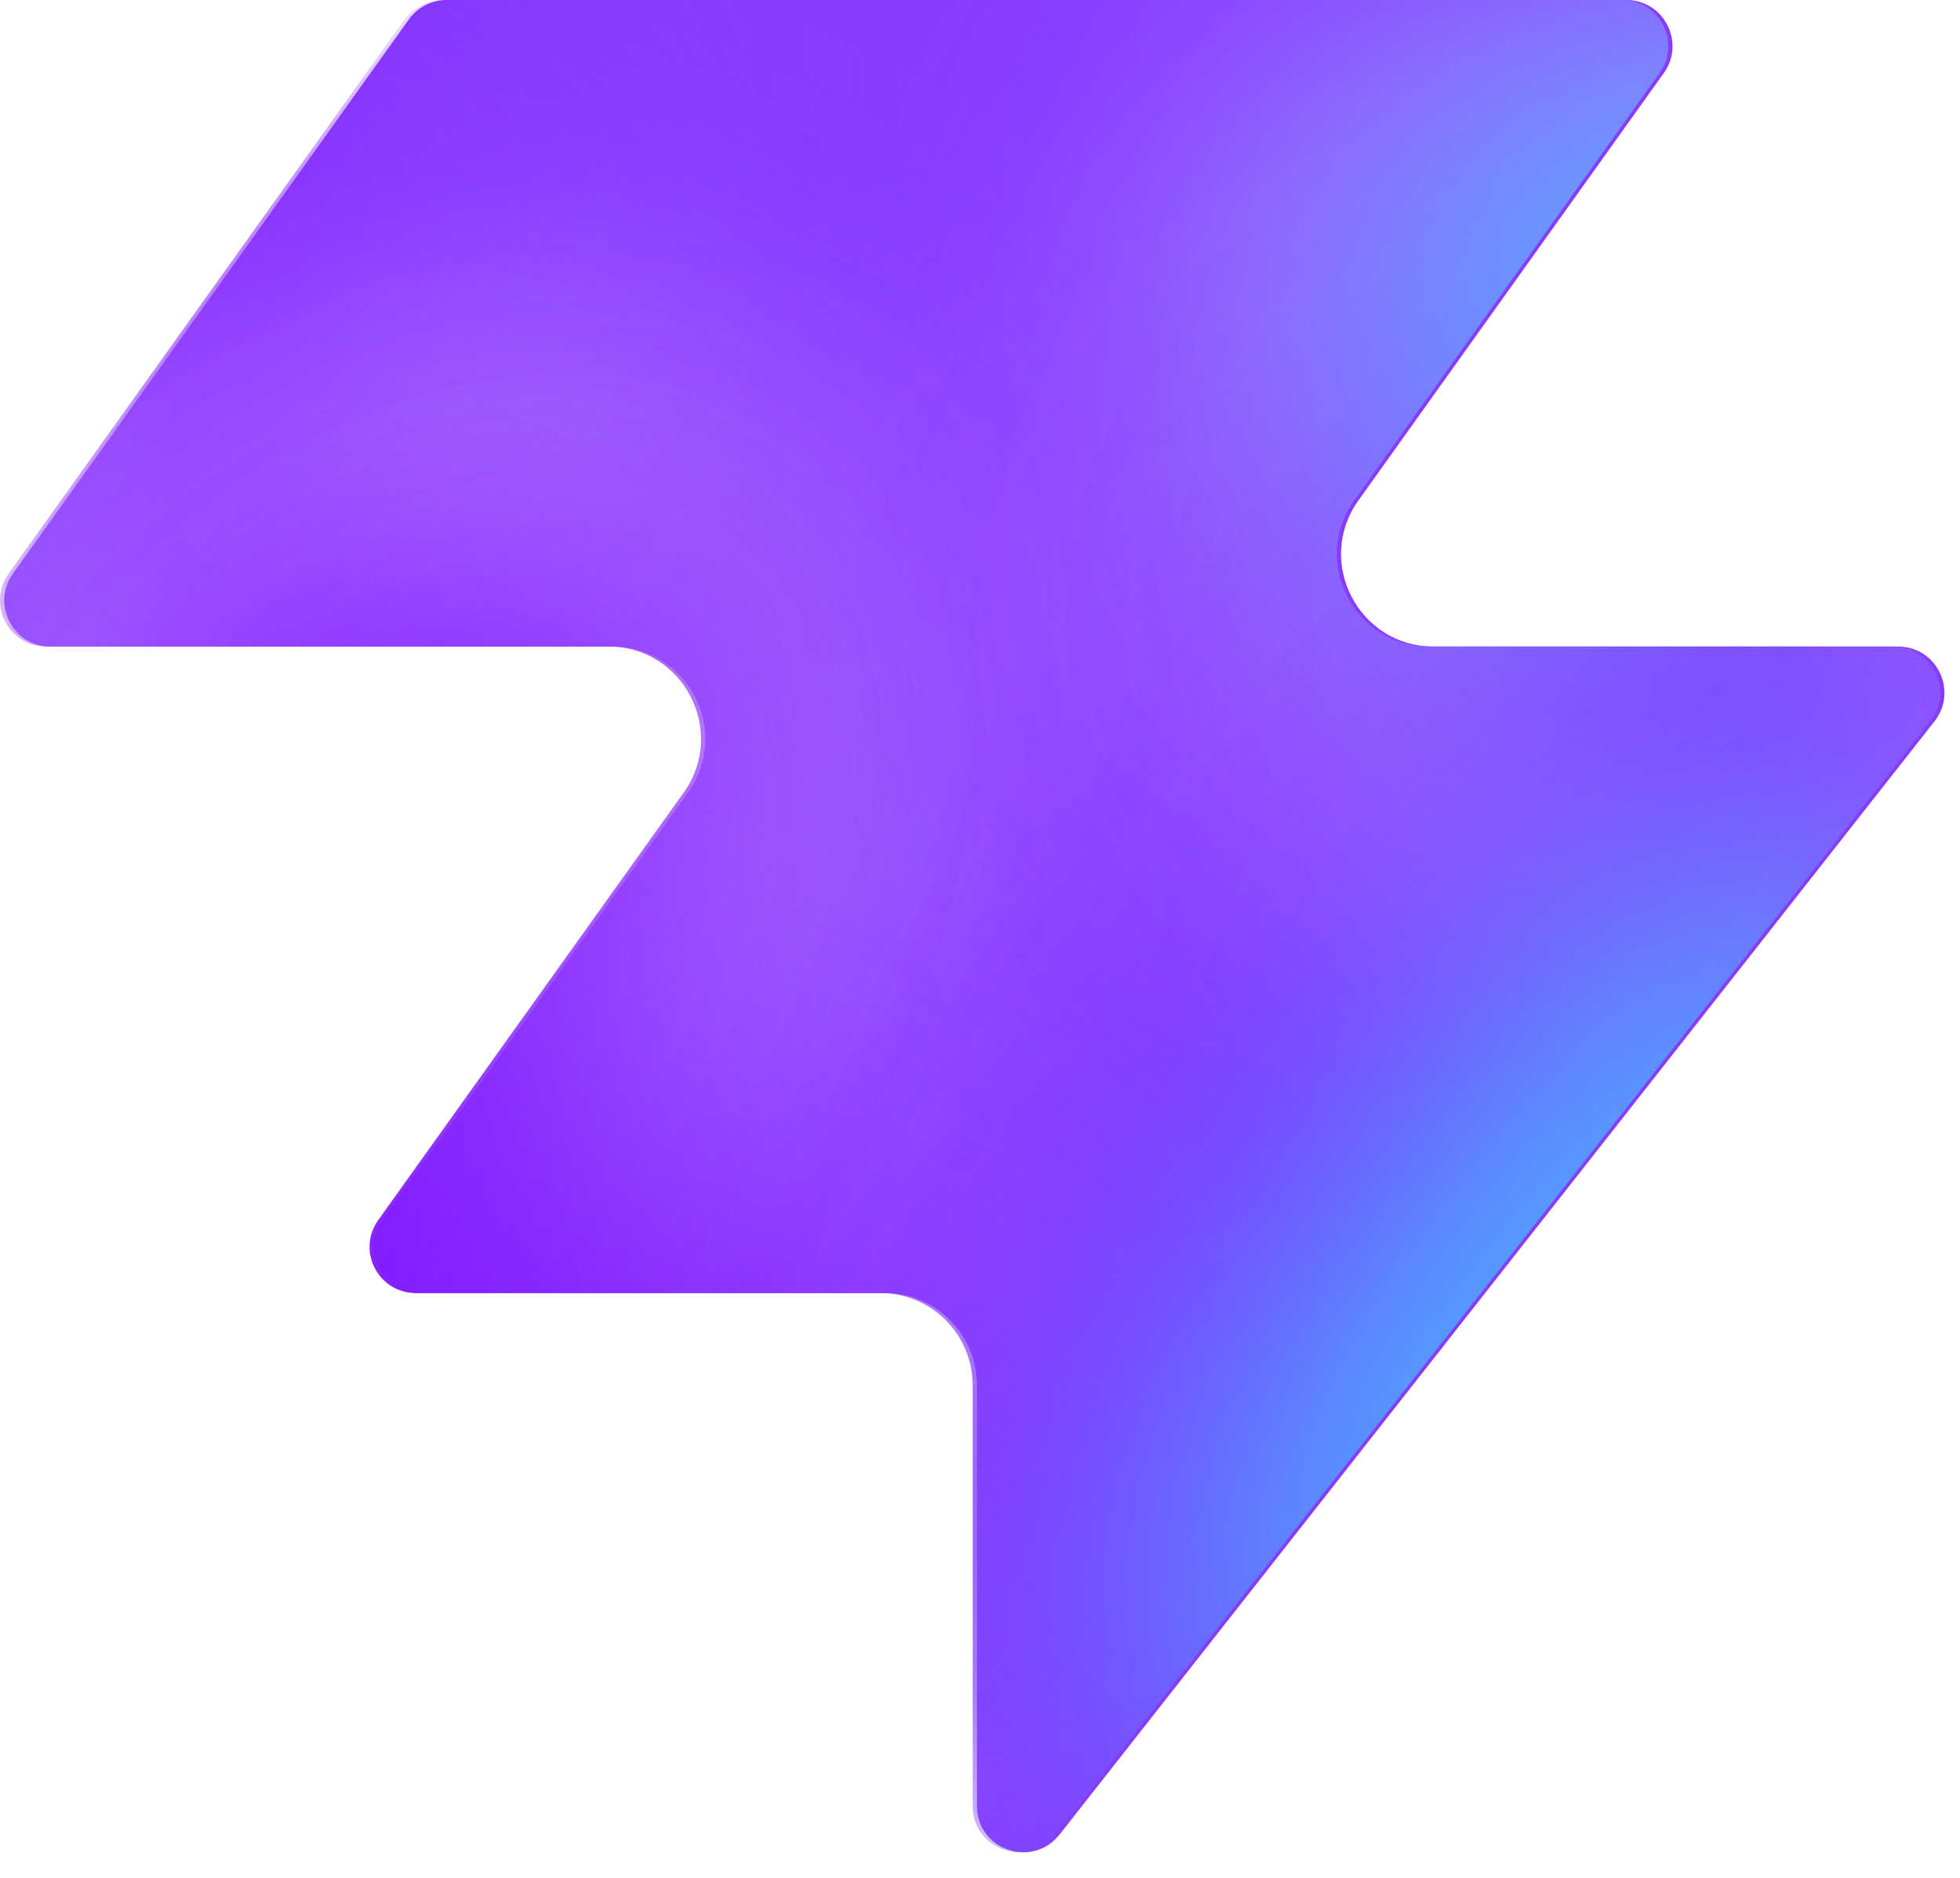
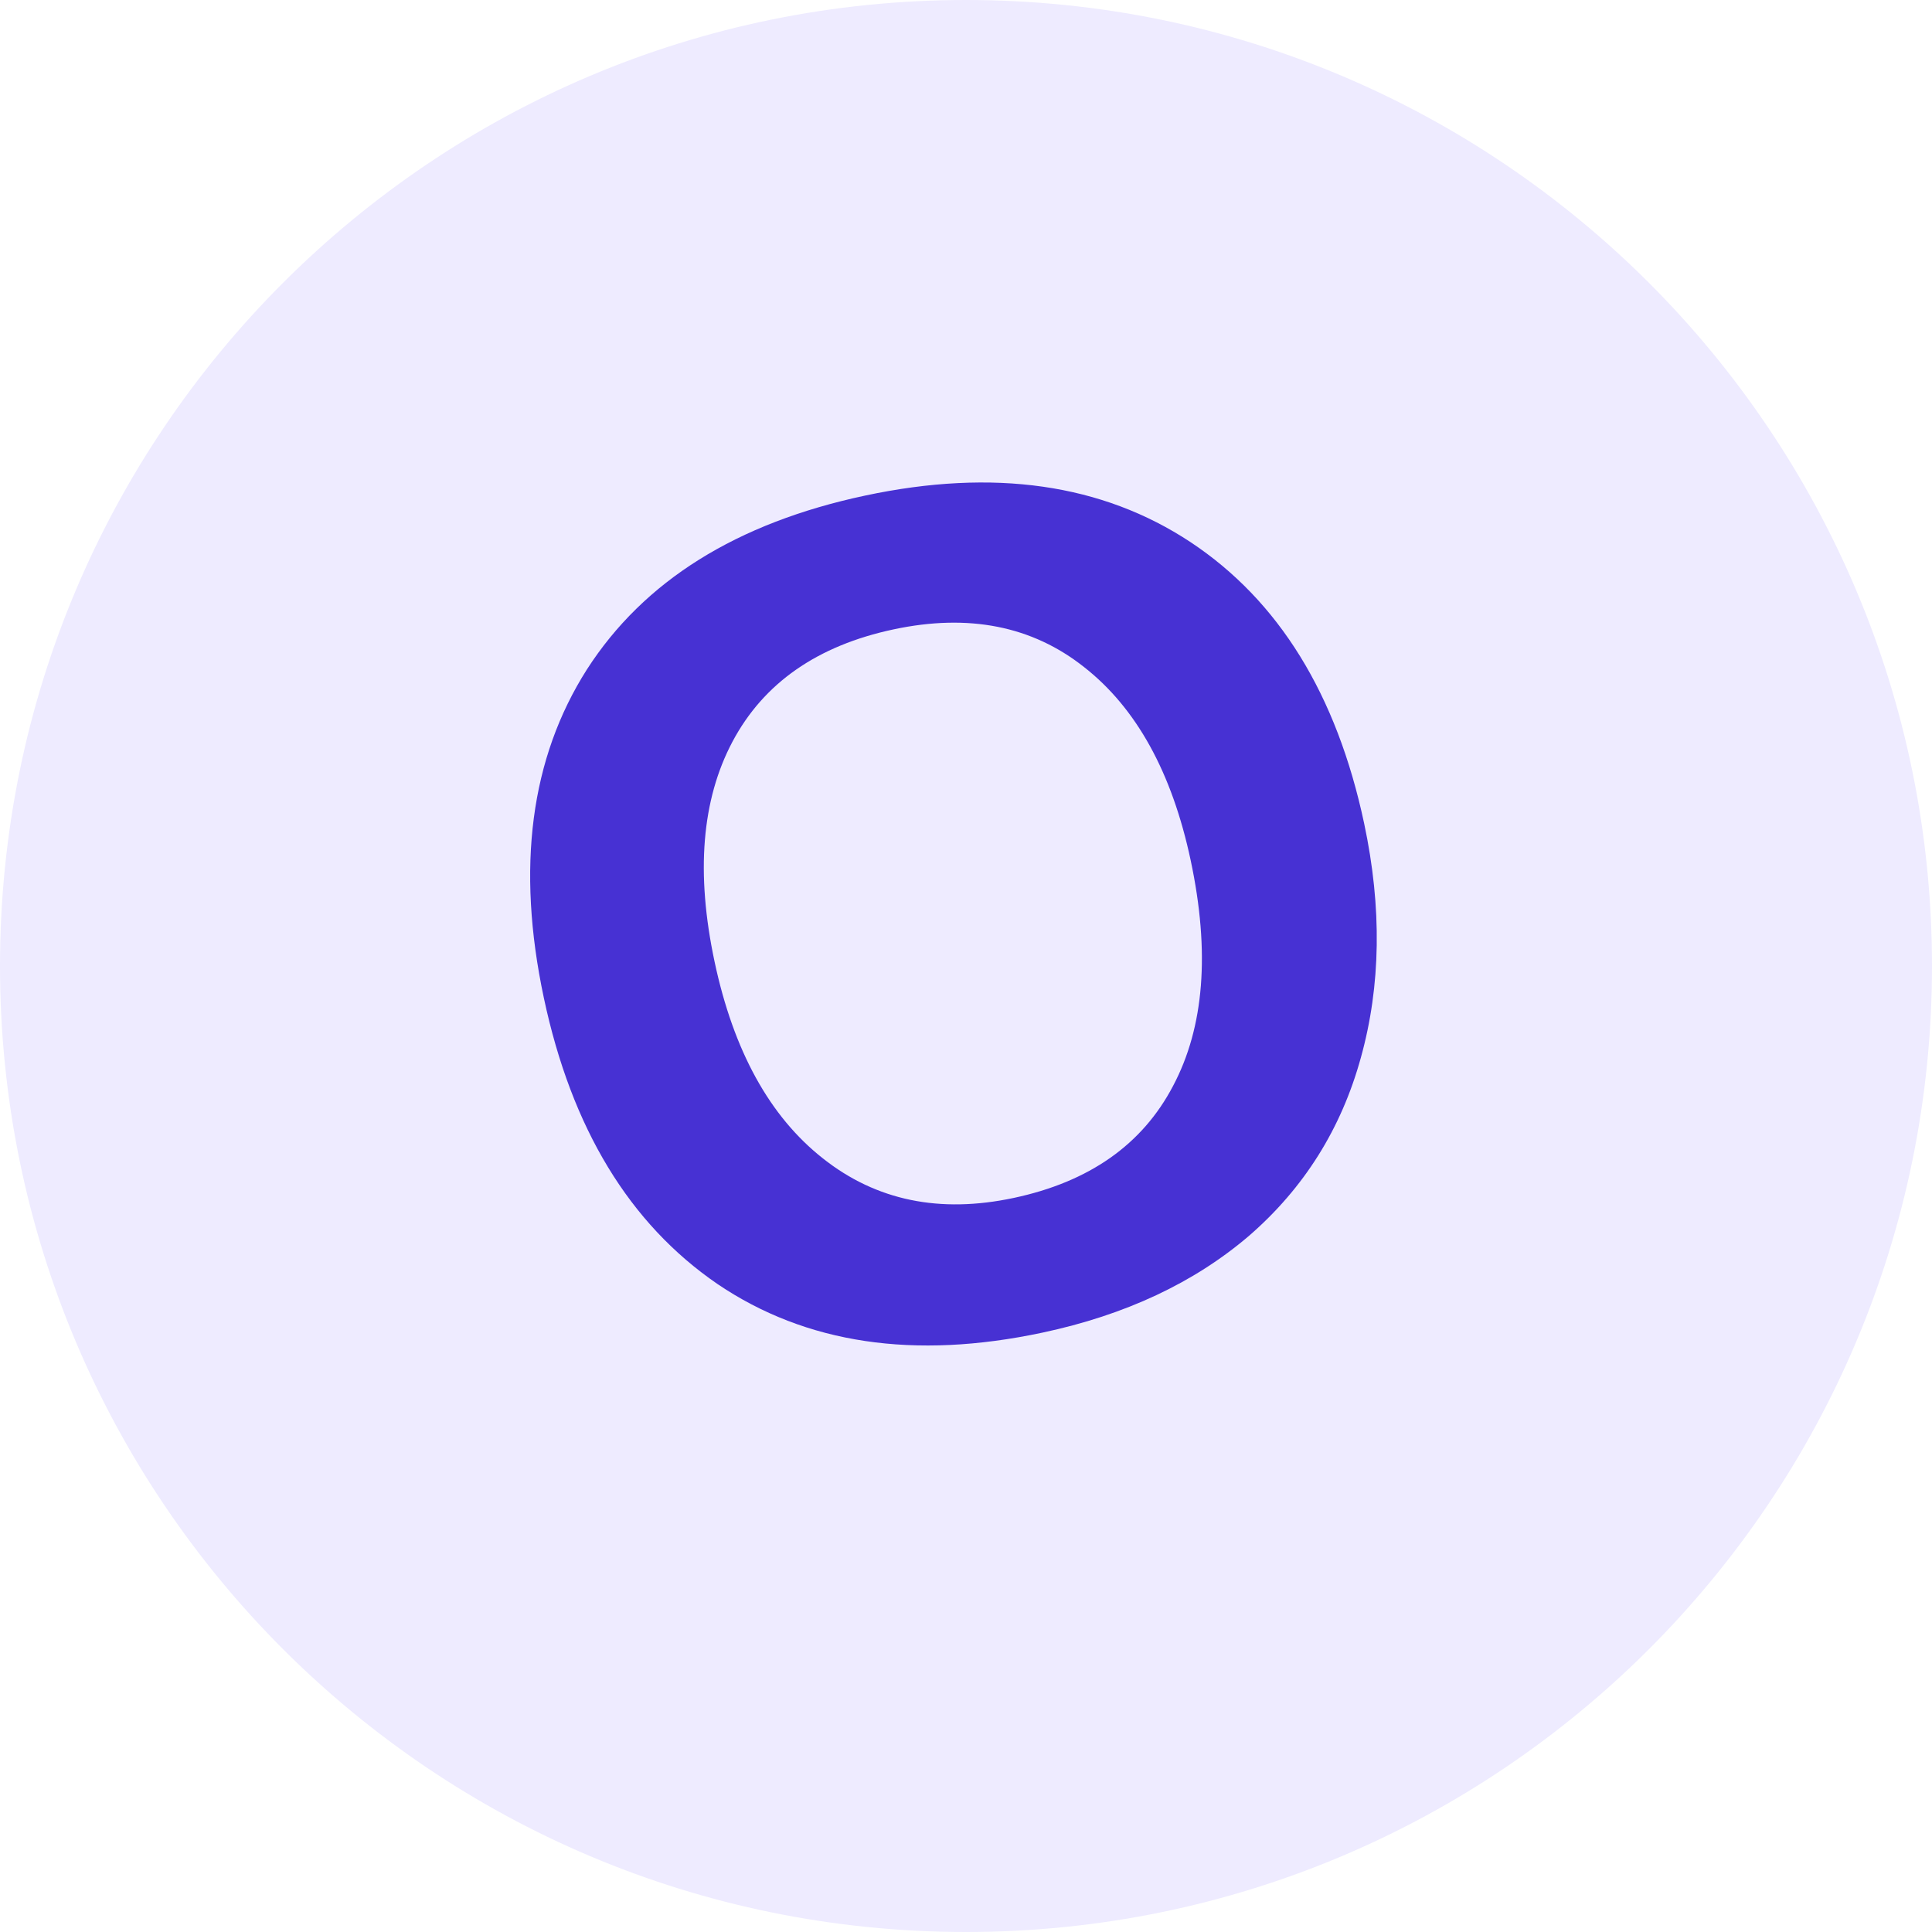
- <svg xmlns="http://www.w3.org/2000/svg" width="48" height="46" fill="none" viewBox="0 0 48 46">
-   <path fill="#863bff" d="M25.946 44.938c-.664.845-2.021.375-2.021-.698V33.937a2.26 2.26 0 0 0-2.262-2.262H10.287c-.92 0-1.456-1.04-.92-1.788l7.48-10.471c1.07-1.497 0-3.578-1.842-3.578H1.237c-.92 0-1.456-1.04-.92-1.788L10.013.474c.214-.297.556-.474.92-.474h28.894c.92 0 1.456 1.04.92 1.788l-7.48 10.471c-1.07 1.498 0 3.579 1.842 3.579h11.377c.943 0 1.473 1.088.89 1.83L25.947 44.94z" style="fill:#863bff;fill:color(display-p3 .525 .23 1);fill-opacity:1" />
-   <mask id="a" width="48" height="46" x="0" y="0" maskUnits="userSpaceOnUse" style="mask-type:alpha">
-     <path fill="#000" d="M25.842 44.938c-.664.844-2.021.375-2.021-.698V33.937a2.26 2.26 0 0 0-2.262-2.262H10.183c-.92 0-1.456-1.04-.92-1.788l7.48-10.471c1.07-1.498 0-3.579-1.842-3.579H1.133c-.92 0-1.456-1.04-.92-1.787L9.91.473c.214-.297.556-.474.92-.474h28.894c.92 0 1.456 1.04.92 1.788l-7.48 10.471c-1.07 1.498 0 3.578 1.842 3.578h11.377c.943 0 1.473 1.088.89 1.832L25.843 44.94z" style="fill:#000;fill-opacity:1" />
-   </mask>
-   <g mask="url(#a)">
-     <g filter="url(#b)">
-       <ellipse cx="5.508" cy="14.704" fill="#ede6ff" rx="5.508" ry="14.704" style="fill:#ede6ff;fill:color(display-p3 .927 .903 1);fill-opacity:1" transform="matrix(.00324 1 1 -.00324 -4.47 31.516)" />
-     </g>
-     <g filter="url(#c)">
-       <ellipse cx="10.399" cy="29.851" fill="#ede6ff" rx="10.399" ry="29.851" style="fill:#ede6ff;fill:color(display-p3 .927 .903 1);fill-opacity:1" transform="matrix(.00324 1 1 -.00324 -39.328 7.883)" />
-     </g>
-     <g filter="url(#d)">
-       <ellipse cx="5.508" cy="30.487" fill="#7e14ff" rx="5.508" ry="30.487" style="fill:#7e14ff;fill:color(display-p3 .492 .077 1);fill-opacity:1" transform="rotate(89.814 -25.913 -14.639)scale(1 -1)" />
-     </g>
-     <g filter="url(#e)">
-       <ellipse cx="5.508" cy="30.599" fill="#7e14ff" rx="5.508" ry="30.599" style="fill:#7e14ff;fill:color(display-p3 .492 .077 1);fill-opacity:1" transform="rotate(89.814 -32.644 -3.334)scale(1 -1)" />
-     </g>
-     <g filter="url(#f)">
-       <ellipse cx="5.508" cy="30.599" fill="#7e14ff" rx="5.508" ry="30.599" style="fill:#7e14ff;fill:color(display-p3 .492 .077 1);fill-opacity:1" transform="matrix(.00324 1 1 -.00324 -34.34 30.47)" />
-     </g>
-     <g filter="url(#g)">
-       <ellipse cx="14.072" cy="22.078" fill="#ede6ff" rx="14.072" ry="22.078" style="fill:#ede6ff;fill:color(display-p3 .927 .903 1);fill-opacity:1" transform="rotate(93.35 24.506 48.493)scale(-1 1)" />
-     </g>
-     <g filter="url(#h)">
-       <ellipse cx="3.47" cy="21.501" fill="#7e14ff" rx="3.47" ry="21.501" style="fill:#7e14ff;fill:color(display-p3 .492 .077 1);fill-opacity:1" transform="rotate(89.009 28.708 47.59)scale(-1 1)" />
-     </g>
-     <g filter="url(#i)">
-       <ellipse cx="3.47" cy="21.501" fill="#7e14ff" rx="3.47" ry="21.501" style="fill:#7e14ff;fill:color(display-p3 .492 .077 1);fill-opacity:1" transform="rotate(89.009 28.708 47.59)scale(-1 1)" />
-     </g>
-     <g filter="url(#j)">
-       <ellipse cx=".387" cy="8.972" fill="#7e14ff" rx="4.407" ry="29.108" style="fill:#7e14ff;fill:color(display-p3 .492 .077 1);fill-opacity:1" transform="rotate(39.51 .387 8.972)" />
-     </g>
-     <g filter="url(#k)">
-       <ellipse cx="47.523" cy="-6.092" fill="#7e14ff" rx="4.407" ry="29.108" style="fill:#7e14ff;fill:color(display-p3 .492 .077 1);fill-opacity:1" transform="rotate(37.892 47.523 -6.092)" />
-     </g>
-     <g filter="url(#l)">
-       <ellipse cx="41.412" cy="6.333" fill="#47bfff" rx="5.971" ry="9.665" style="fill:#47bfff;fill:color(display-p3 .28 .748 1);fill-opacity:1" transform="rotate(37.892 41.412 6.333)" />
-     </g>
-     <g filter="url(#m)">
-       <ellipse cx="-1.879" cy="38.332" fill="#7e14ff" rx="4.407" ry="29.108" style="fill:#7e14ff;fill:color(display-p3 .492 .077 1);fill-opacity:1" transform="rotate(37.892 -1.88 38.332)" />
-     </g>
-     <g filter="url(#n)">
-       <ellipse cx="-1.879" cy="38.332" fill="#7e14ff" rx="4.407" ry="29.108" style="fill:#7e14ff;fill:color(display-p3 .492 .077 1);fill-opacity:1" transform="rotate(37.892 -1.88 38.332)" />
-     </g>
-     <g filter="url(#o)">
-       <ellipse cx="35.651" cy="29.907" fill="#7e14ff" rx="4.407" ry="29.108" style="fill:#7e14ff;fill:color(display-p3 .492 .077 1);fill-opacity:1" transform="rotate(37.892 35.651 29.907)" />
-     </g>
-     <g filter="url(#p)">
-       <ellipse cx="38.418" cy="32.4" fill="#47bfff" rx="5.971" ry="15.297" style="fill:#47bfff;fill:color(display-p3 .28 .748 1);fill-opacity:1" transform="rotate(37.892 38.418 32.4)" />
-     </g>
-   </g>
-   <defs>
-     <filter id="b" width="60.045" height="41.654" x="-19.77" y="16.149" color-interpolation-filters="sRGB" filterUnits="userSpaceOnUse">
-       <feFlood flood-opacity="0" result="BackgroundImageFix" />
-       <feBlend in="SourceGraphic" in2="BackgroundImageFix" result="shape" />
-       <feGaussianBlur result="effect1_foregroundBlur_2002_17158" stdDeviation="7.659" />
-     </filter>
-     <filter id="c" width="90.34" height="51.437" x="-54.613" y="-7.533" color-interpolation-filters="sRGB" filterUnits="userSpaceOnUse">
-       <feFlood flood-opacity="0" result="BackgroundImageFix" />
-       <feBlend in="SourceGraphic" in2="BackgroundImageFix" result="shape" />
-       <feGaussianBlur result="effect1_foregroundBlur_2002_17158" stdDeviation="7.659" />
-     </filter>
-     <filter id="d" width="79.355" height="29.4" x="-49.64" y="2.03" color-interpolation-filters="sRGB" filterUnits="userSpaceOnUse">
-       <feFlood flood-opacity="0" result="BackgroundImageFix" />
-       <feBlend in="SourceGraphic" in2="BackgroundImageFix" result="shape" />
-       <feGaussianBlur result="effect1_foregroundBlur_2002_17158" stdDeviation="4.596" />
-     </filter>
-     <filter id="e" width="79.579" height="29.4" x="-45.045" y="20.029" color-interpolation-filters="sRGB" filterUnits="userSpaceOnUse">
-       <feFlood flood-opacity="0" result="BackgroundImageFix" />
-       <feBlend in="SourceGraphic" in2="BackgroundImageFix" result="shape" />
-       <feGaussianBlur result="effect1_foregroundBlur_2002_17158" stdDeviation="4.596" />
-     </filter>
-     <filter id="f" width="79.579" height="29.4" x="-43.513" y="21.178" color-interpolation-filters="sRGB" filterUnits="userSpaceOnUse">
-       <feFlood flood-opacity="0" result="BackgroundImageFix" />
-       <feBlend in="SourceGraphic" in2="BackgroundImageFix" result="shape" />
-       <feGaussianBlur result="effect1_foregroundBlur_2002_17158" stdDeviation="4.596" />
-     </filter>
-     <filter id="g" width="74.749" height="58.852" x="15.756" y="-17.901" color-interpolation-filters="sRGB" filterUnits="userSpaceOnUse">
-       <feFlood flood-opacity="0" result="BackgroundImageFix" />
-       <feBlend in="SourceGraphic" in2="BackgroundImageFix" result="shape" />
-       <feGaussianBlur result="effect1_foregroundBlur_2002_17158" stdDeviation="7.659" />
-     </filter>
-     <filter id="h" width="61.377" height="25.362" x="23.548" y="2.284" color-interpolation-filters="sRGB" filterUnits="userSpaceOnUse">
-       <feFlood flood-opacity="0" result="BackgroundImageFix" />
-       <feBlend in="SourceGraphic" in2="BackgroundImageFix" result="shape" />
-       <feGaussianBlur result="effect1_foregroundBlur_2002_17158" stdDeviation="4.596" />
-     </filter>
-     <filter id="i" width="61.377" height="25.362" x="23.548" y="2.284" color-interpolation-filters="sRGB" filterUnits="userSpaceOnUse">
-       <feFlood flood-opacity="0" result="BackgroundImageFix" />
-       <feBlend in="SourceGraphic" in2="BackgroundImageFix" result="shape" />
-       <feGaussianBlur result="effect1_foregroundBlur_2002_17158" stdDeviation="4.596" />
-     </filter>
-     <filter id="j" width="56.045" height="63.649" x="-27.636" y="-22.853" color-interpolation-filters="sRGB" filterUnits="userSpaceOnUse">
-       <feFlood flood-opacity="0" result="BackgroundImageFix" />
-       <feBlend in="SourceGraphic" in2="BackgroundImageFix" result="shape" />
-       <feGaussianBlur result="effect1_foregroundBlur_2002_17158" stdDeviation="4.596" />
-     </filter>
-     <filter id="k" width="54.814" height="64.646" x="20.116" y="-38.415" color-interpolation-filters="sRGB" filterUnits="userSpaceOnUse">
-       <feFlood flood-opacity="0" result="BackgroundImageFix" />
-       <feBlend in="SourceGraphic" in2="BackgroundImageFix" result="shape" />
-       <feGaussianBlur result="effect1_foregroundBlur_2002_17158" stdDeviation="4.596" />
-     </filter>
-     <filter id="l" width="33.541" height="35.313" x="24.641" y="-11.323" color-interpolation-filters="sRGB" filterUnits="userSpaceOnUse">
-       <feFlood flood-opacity="0" result="BackgroundImageFix" />
-       <feBlend in="SourceGraphic" in2="BackgroundImageFix" result="shape" />
-       <feGaussianBlur result="effect1_foregroundBlur_2002_17158" stdDeviation="4.596" />
-     </filter>
-     <filter id="m" width="54.814" height="64.646" x="-29.286" y="6.009" color-interpolation-filters="sRGB" filterUnits="userSpaceOnUse">
-       <feFlood flood-opacity="0" result="BackgroundImageFix" />
-       <feBlend in="SourceGraphic" in2="BackgroundImageFix" result="shape" />
-       <feGaussianBlur result="effect1_foregroundBlur_2002_17158" stdDeviation="4.596" />
-     </filter>
-     <filter id="n" width="54.814" height="64.646" x="-29.286" y="6.009" color-interpolation-filters="sRGB" filterUnits="userSpaceOnUse">
-       <feFlood flood-opacity="0" result="BackgroundImageFix" />
-       <feBlend in="SourceGraphic" in2="BackgroundImageFix" result="shape" />
-       <feGaussianBlur result="effect1_foregroundBlur_2002_17158" stdDeviation="4.596" />
-     </filter>
-     <filter id="o" width="54.814" height="64.646" x="8.244" y="-2.416" color-interpolation-filters="sRGB" filterUnits="userSpaceOnUse">
-       <feFlood flood-opacity="0" result="BackgroundImageFix" />
-       <feBlend in="SourceGraphic" in2="BackgroundImageFix" result="shape" />
-       <feGaussianBlur result="effect1_foregroundBlur_2002_17158" stdDeviation="4.596" />
-     </filter>
-     <filter id="p" width="39.409" height="43.623" x="18.713" y="10.588" color-interpolation-filters="sRGB" filterUnits="userSpaceOnUse">
-       <feFlood flood-opacity="0" result="BackgroundImageFix" />
-       <feBlend in="SourceGraphic" in2="BackgroundImageFix" result="shape" />
-       <feGaussianBlur result="effect1_foregroundBlur_2002_17158" stdDeviation="4.596" />
-     </filter>
-   </defs>
+ <svg xmlns="http://www.w3.org/2000/svg" width="32" height="32" viewBox="0 0 32 32" fill="none">
+   <circle cx="16" cy="16" r="16" fill="#EEEBFF" />
+   <text x="16" y="22" fill="#4731D3" font-family="Arial, sans-serif" font-weight="bold" font-size="20" text-anchor="middle" transform="rotate(-12, 16, 16)">
+     O
+   </text>
</svg>
